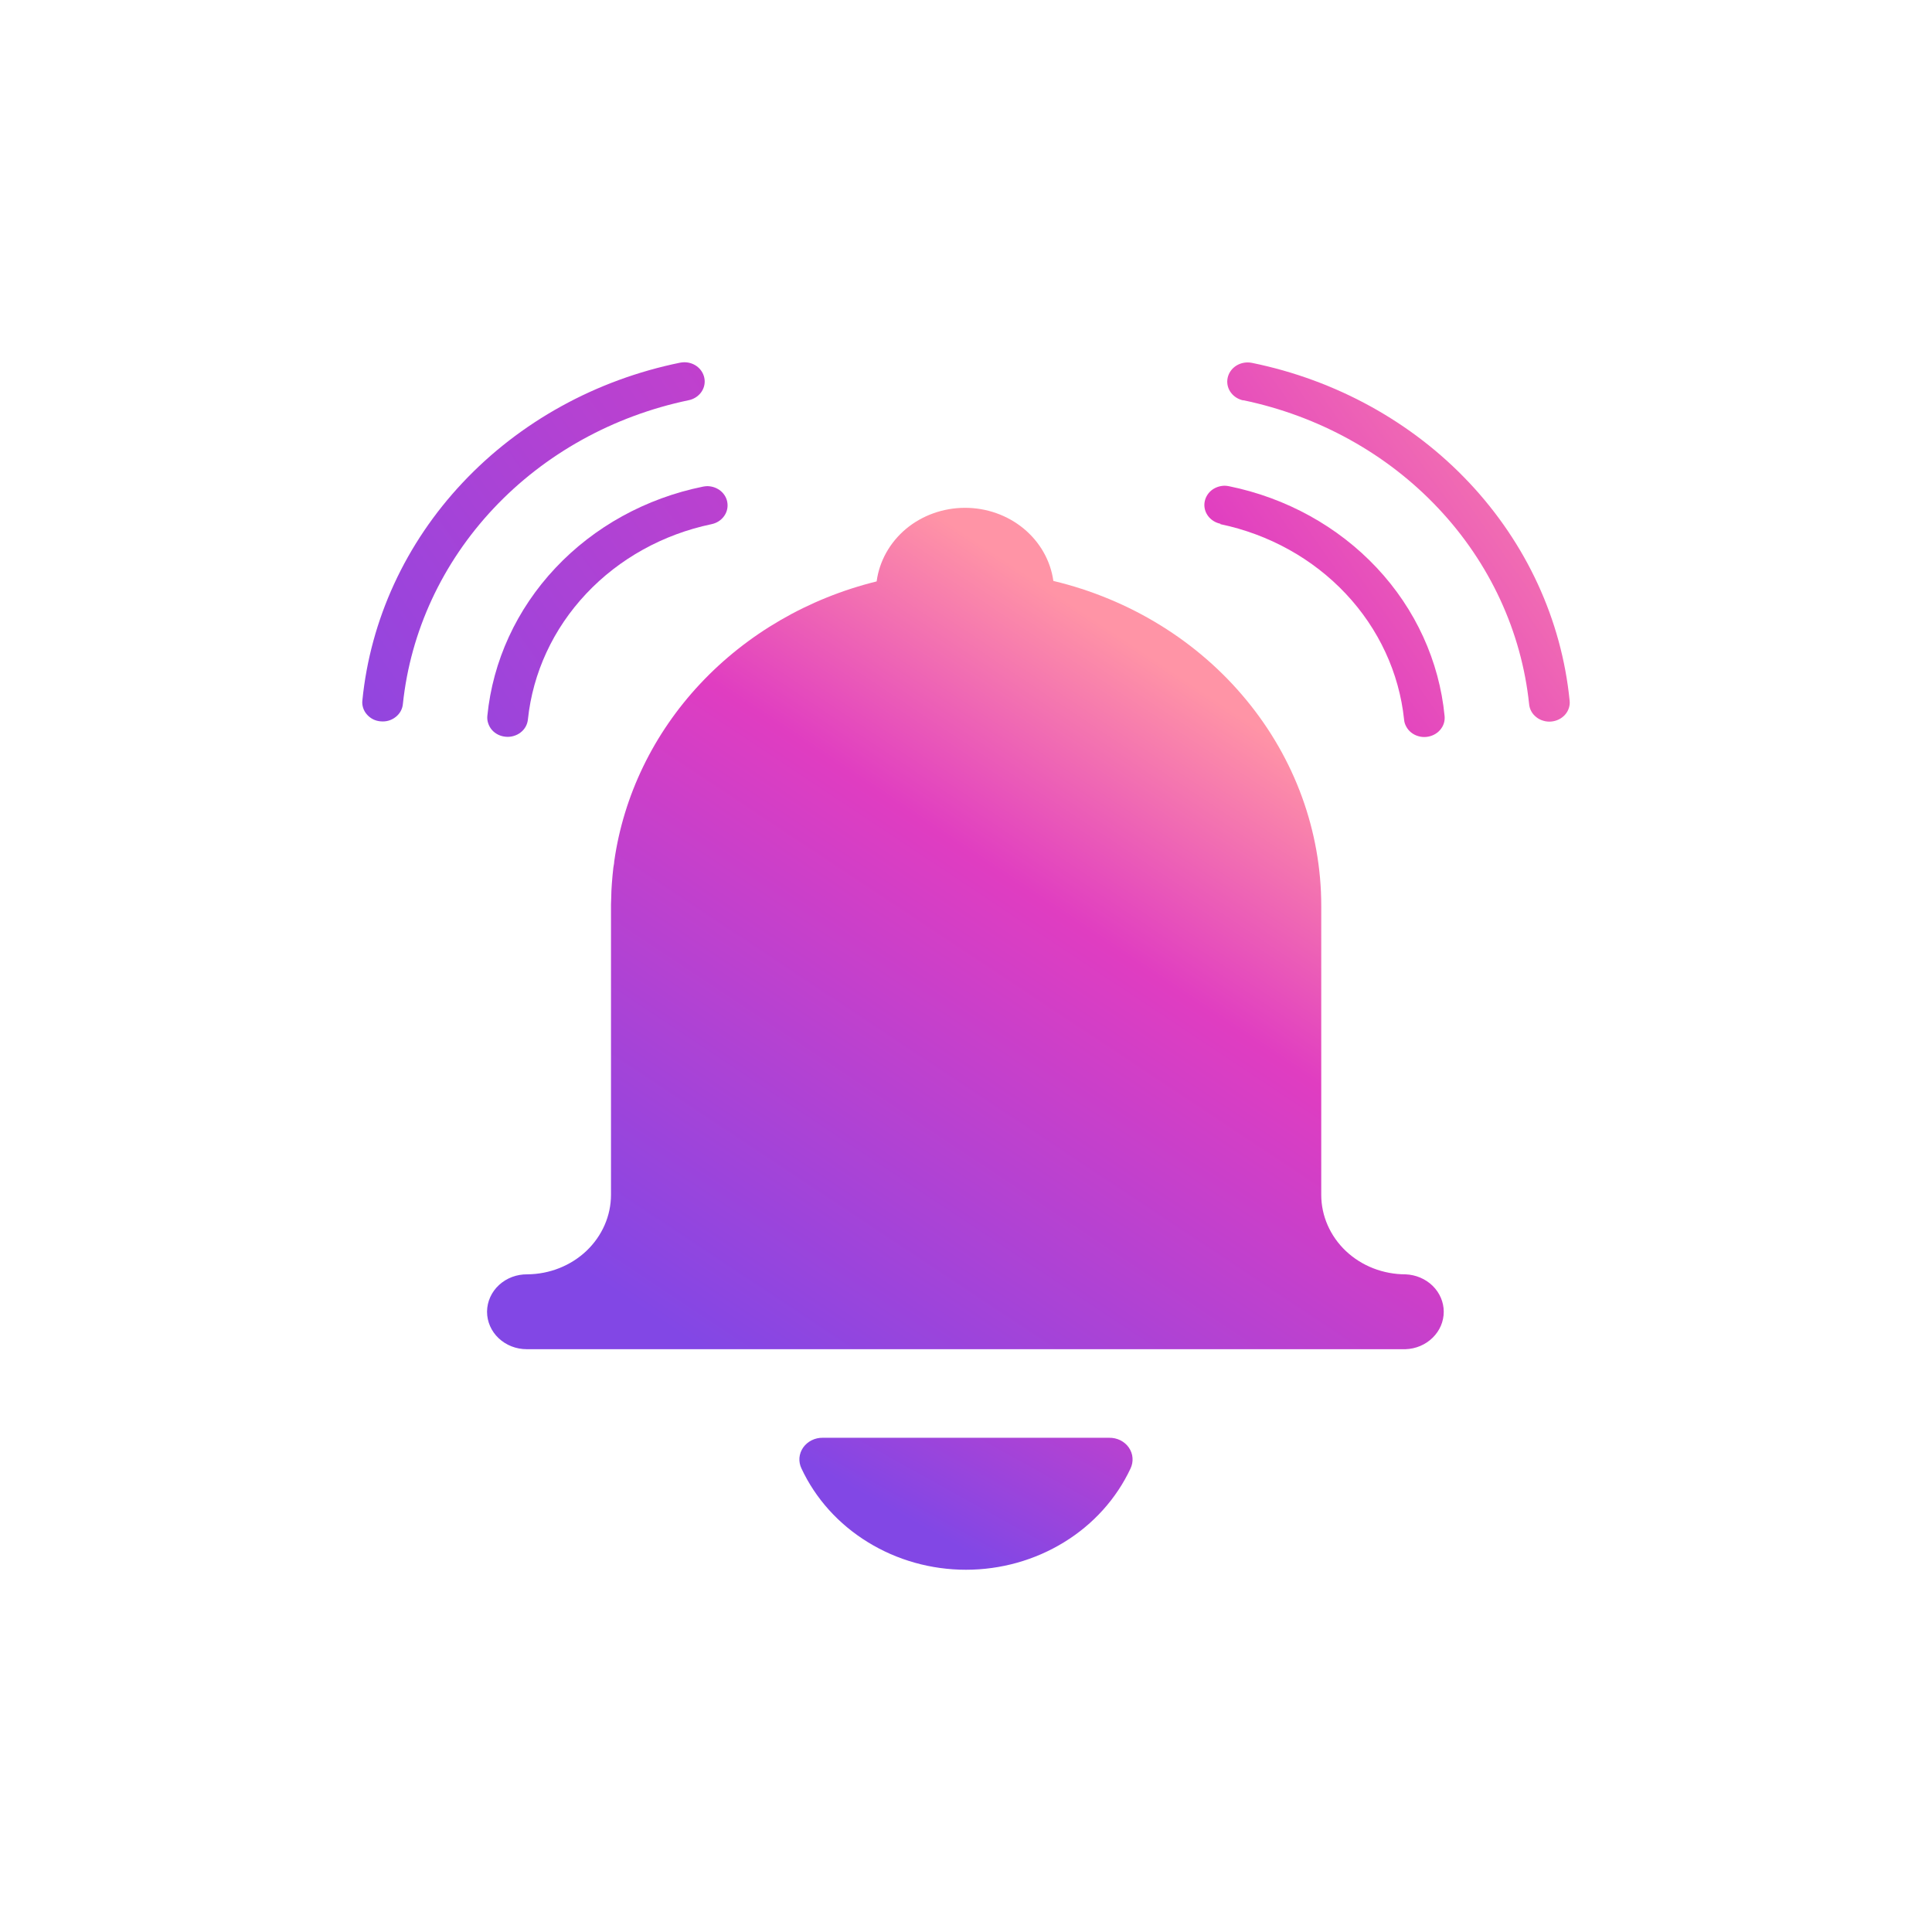
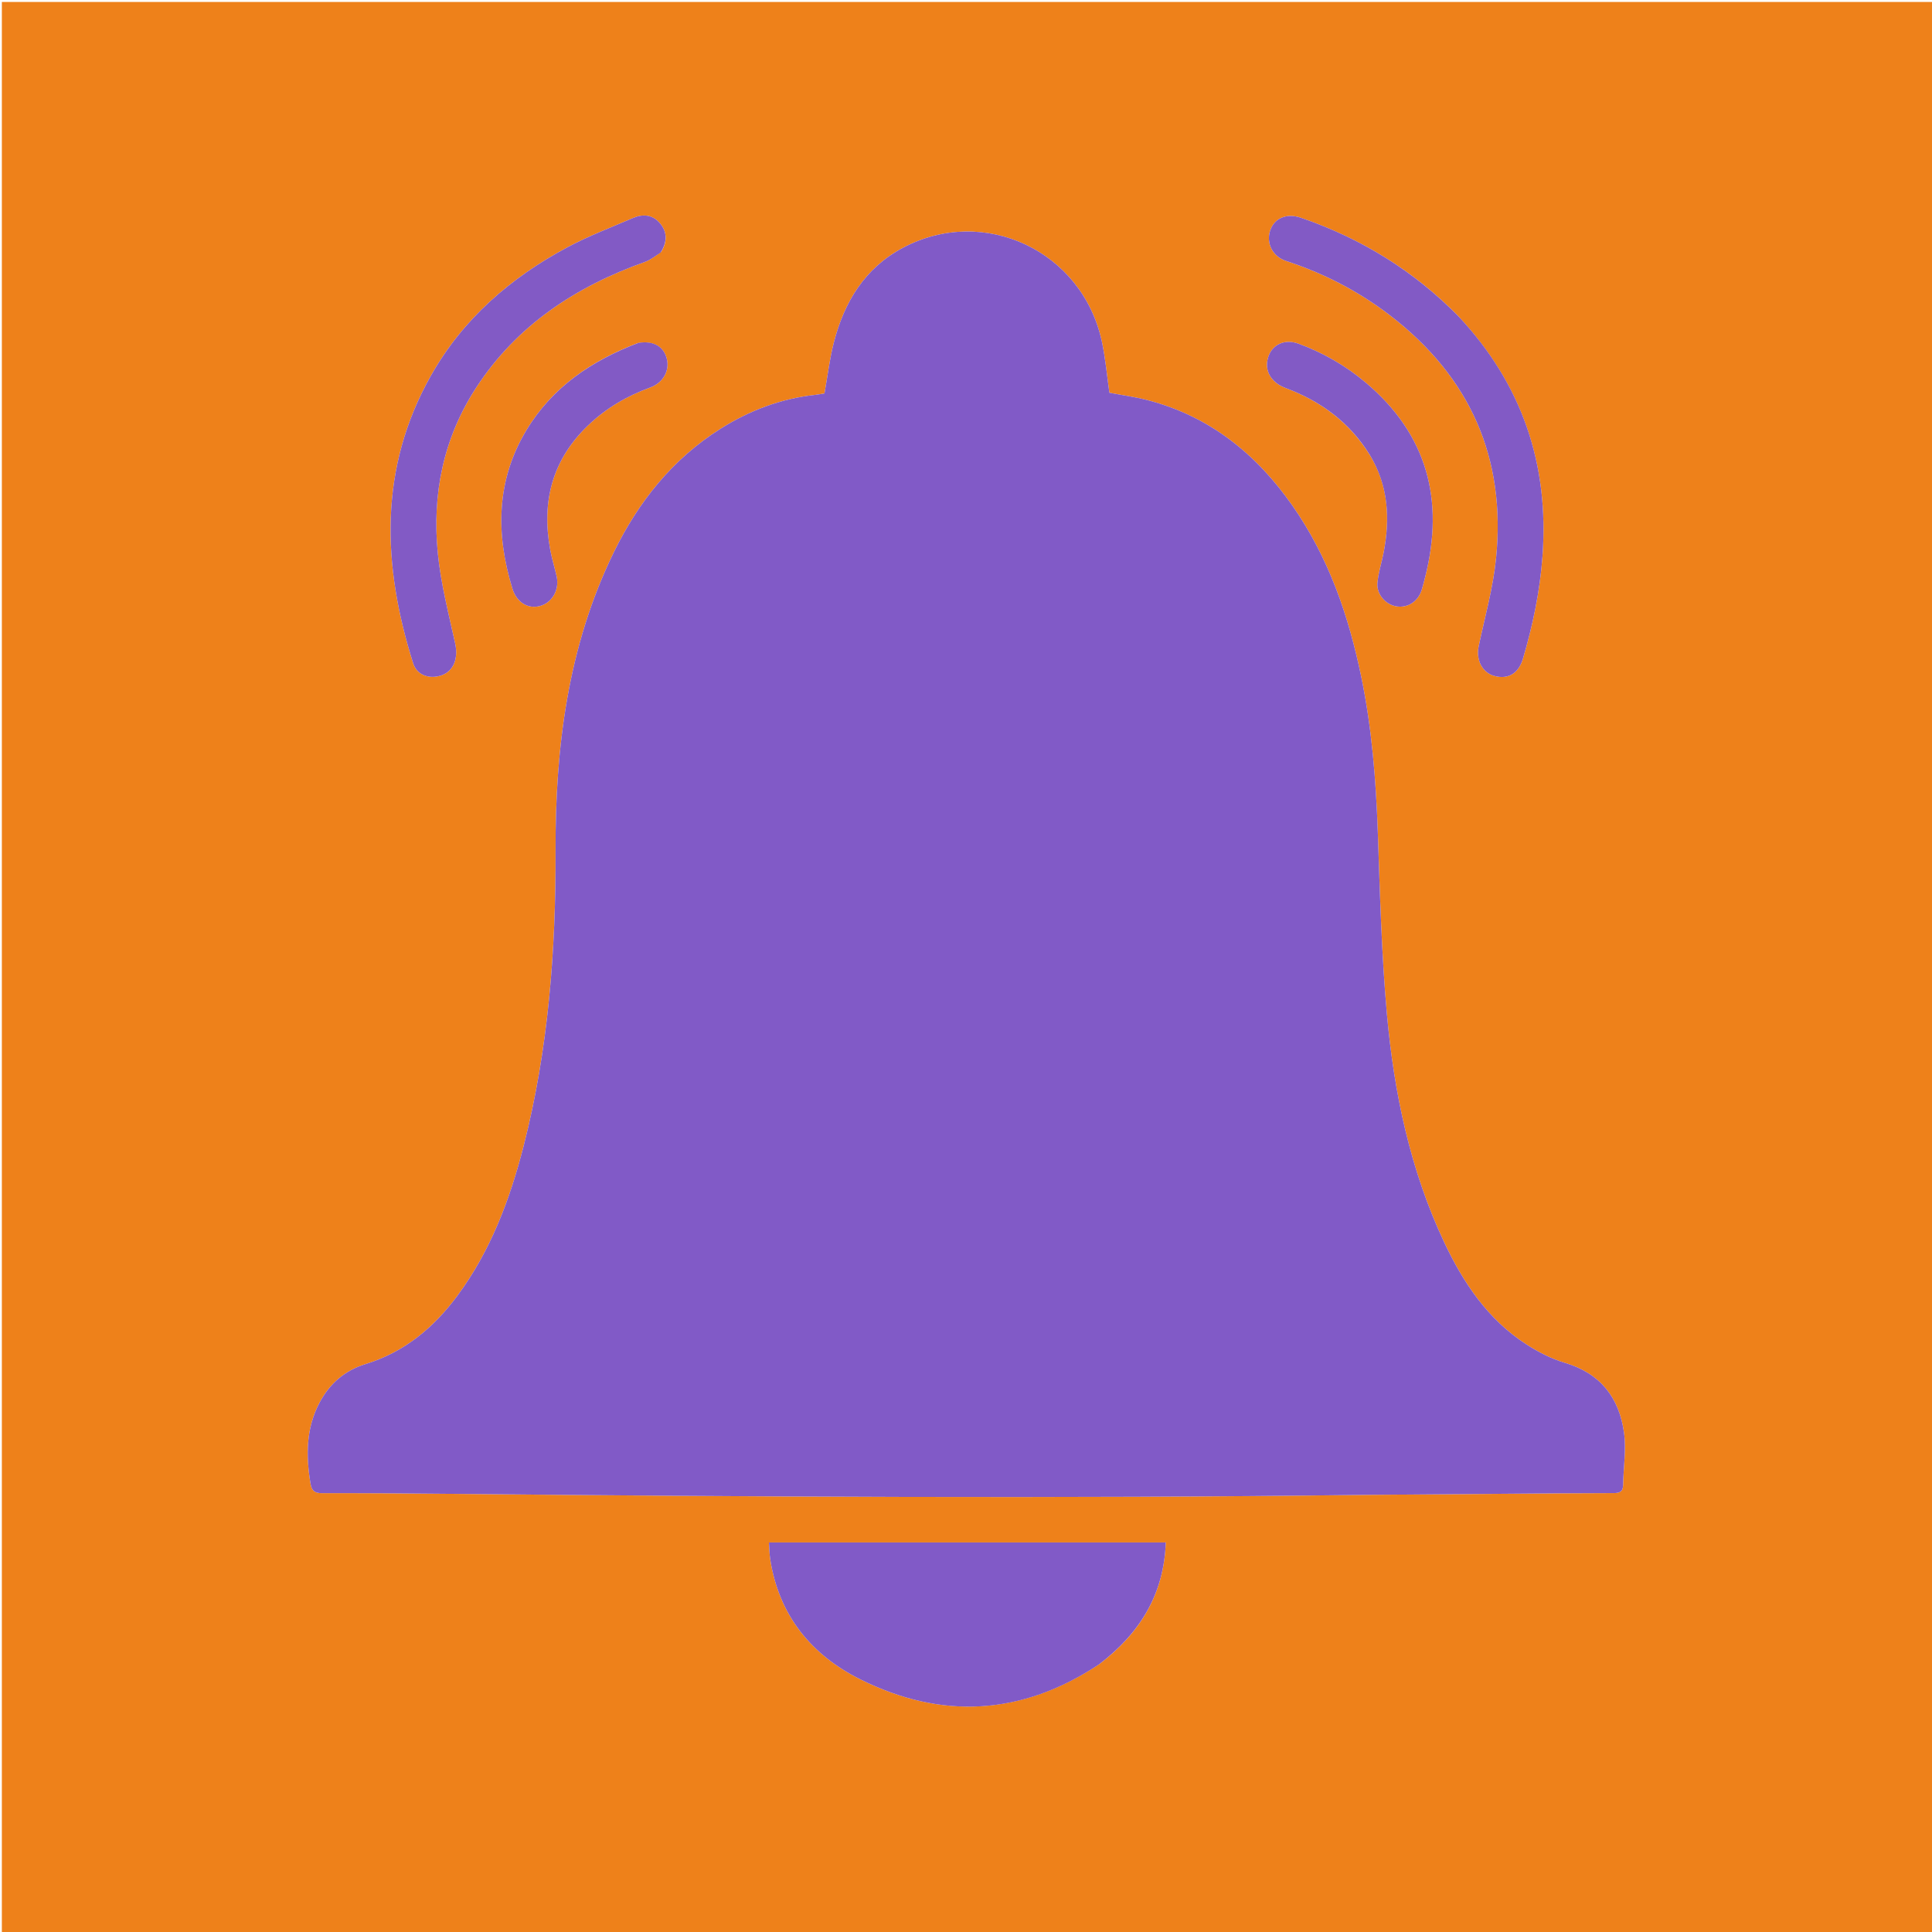
- <svg xmlns="http://www.w3.org/2000/svg" width="20" height="20" viewBox="-6 -6 32 32" fill="none">
-   <path d="M9.999 20C10.577 20 11.142 19.841 11.626 19.543C12.11 19.246 12.491 18.822 12.725 18.323C12.751 18.268 12.763 18.207 12.758 18.147C12.754 18.086 12.732 18.027 12.697 17.976C12.662 17.925 12.613 17.884 12.556 17.855C12.499 17.827 12.435 17.813 12.371 17.814H7.628C7.563 17.813 7.5 17.827 7.443 17.856C7.386 17.884 7.338 17.926 7.302 17.977C7.267 18.028 7.246 18.086 7.241 18.147C7.237 18.207 7.248 18.268 7.275 18.323C7.508 18.822 7.89 19.246 8.374 19.543C8.857 19.841 9.422 20 9.999 20V20Z" fill="url(#paint0_linear_3_8)" />
-   <path d="M17.281 15.107C16.91 15.107 16.555 14.969 16.293 14.722C16.031 14.474 15.884 14.139 15.884 13.79V9.002C15.884 7.767 15.447 6.568 14.643 5.594C13.84 4.619 12.715 3.925 11.447 3.622C11.4 3.286 11.225 2.978 10.955 2.755C10.685 2.532 10.338 2.41 9.98 2.411C9.621 2.412 9.275 2.536 9.006 2.76C8.738 2.985 8.565 3.294 8.52 3.63C7.389 3.909 6.372 4.499 5.597 5.326C4.823 6.152 4.327 7.178 4.173 8.271C4.173 8.304 4.163 8.337 4.159 8.37C4.155 8.403 4.149 8.46 4.145 8.505C4.141 8.55 4.137 8.595 4.134 8.639C4.13 8.683 4.129 8.713 4.127 8.751C4.127 8.827 4.121 8.903 4.12 8.98V13.789C4.12 14.136 3.974 14.47 3.715 14.717C3.455 14.964 3.103 15.104 2.734 15.107C2.647 15.106 2.561 15.121 2.481 15.151C2.401 15.181 2.327 15.227 2.265 15.284C2.203 15.341 2.154 15.409 2.12 15.484C2.086 15.559 2.068 15.64 2.067 15.722V15.727C2.067 15.891 2.136 16.049 2.259 16.165C2.383 16.282 2.55 16.347 2.724 16.347H17.281C17.451 16.341 17.611 16.273 17.729 16.157C17.847 16.042 17.913 15.888 17.913 15.727C17.913 15.567 17.847 15.413 17.729 15.297C17.611 15.182 17.451 15.114 17.281 15.107V15.107Z" fill="url(#paint1_linear_3_8)" />
-   <path d="M14.214 2.682C15.018 2.85 15.745 3.254 16.291 3.835C16.837 4.416 17.175 5.145 17.256 5.918C17.259 5.96 17.272 6 17.293 6.037C17.313 6.074 17.341 6.107 17.375 6.134C17.41 6.161 17.449 6.181 17.491 6.193C17.534 6.206 17.578 6.21 17.622 6.206C17.711 6.198 17.794 6.157 17.851 6.092C17.879 6.06 17.901 6.023 17.914 5.983C17.927 5.943 17.931 5.901 17.927 5.86C17.839 4.949 17.445 4.088 16.803 3.404C16.16 2.719 15.303 2.246 14.355 2.053C14.332 2.048 14.308 2.046 14.285 2.045C14.201 2.046 14.121 2.075 14.059 2.127C13.998 2.18 13.959 2.252 13.95 2.33C13.941 2.408 13.963 2.486 14.012 2.55C14.061 2.614 14.133 2.658 14.214 2.675V2.682Z" fill="url(#paint2_linear_3_8)" />
-   <path d="M14.593 0.629C15.844 0.89 16.976 1.517 17.826 2.422C18.676 3.326 19.201 4.46 19.327 5.663C19.331 5.705 19.343 5.746 19.364 5.783C19.384 5.82 19.413 5.852 19.447 5.879C19.481 5.906 19.52 5.926 19.563 5.938C19.605 5.951 19.649 5.955 19.694 5.951C19.783 5.943 19.865 5.902 19.922 5.838C19.951 5.806 19.972 5.768 19.985 5.729C19.998 5.689 20.003 5.647 19.998 5.605C19.865 4.266 19.282 3.002 18.336 1.996C17.39 0.99 16.128 0.294 14.735 0.01C14.712 0.005 14.688 0.003 14.665 0.003C14.581 0.003 14.501 0.032 14.439 0.084C14.377 0.137 14.338 0.209 14.329 0.287C14.32 0.365 14.342 0.444 14.391 0.507C14.44 0.571 14.512 0.615 14.593 0.632V0.629Z" fill="url(#paint3_linear_3_8)" />
-   <path d="M5.785 2.682C5.867 2.665 5.938 2.621 5.987 2.557C6.036 2.494 6.058 2.415 6.049 2.337C6.041 2.259 6.002 2.187 5.94 2.134C5.878 2.082 5.798 2.053 5.715 2.052C5.691 2.053 5.667 2.055 5.644 2.06C4.698 2.252 3.842 2.724 3.2 3.407C2.557 4.09 2.162 4.948 2.072 5.857C2.068 5.898 2.072 5.94 2.086 5.98C2.099 6.02 2.12 6.058 2.148 6.09C2.176 6.122 2.211 6.149 2.25 6.168C2.29 6.188 2.333 6.199 2.377 6.203C2.421 6.207 2.466 6.203 2.508 6.19C2.55 6.178 2.59 6.158 2.624 6.131C2.658 6.105 2.686 6.072 2.707 6.035C2.727 5.998 2.74 5.957 2.744 5.915C2.825 5.143 3.163 4.414 3.709 3.834C4.255 3.253 4.982 2.85 5.785 2.682V2.682Z" fill="url(#paint4_linear_3_8)" />
-   <path d="M5.406 0.629C5.487 0.613 5.559 0.568 5.608 0.505C5.657 0.441 5.679 0.363 5.67 0.285C5.661 0.207 5.622 0.134 5.561 0.082C5.499 0.029 5.419 0 5.335 0C5.312 0 5.288 0.003 5.265 0.007C3.871 0.291 2.61 0.987 1.664 1.993C0.717 2.999 0.135 4.263 0.002 5.602C-0.003 5.644 0.002 5.686 0.015 5.726C0.028 5.766 0.049 5.803 0.078 5.835C0.106 5.867 0.141 5.894 0.18 5.914C0.219 5.933 0.262 5.945 0.306 5.948C0.351 5.952 0.395 5.948 0.437 5.936C0.48 5.923 0.519 5.903 0.553 5.876C0.587 5.85 0.615 5.817 0.636 5.78C0.657 5.743 0.669 5.702 0.673 5.661C0.799 4.458 1.325 3.325 2.175 2.421C3.025 1.517 4.156 0.89 5.406 0.629V0.629Z" fill="url(#paint5_linear_3_8)" />
-   <defs>
-     <linearGradient id="paint0_linear_3_8" x1="13.188" y1="13.083" x2="9.631" y2="19.491" gradientUnits="userSpaceOnUse">
-       <stop stop-color="#FF94A6" />
-       <stop offset="0.32" stop-color="#E03DC1" />
-       <stop offset="1" stop-color="#8247E5" />
-     </linearGradient>
-     <linearGradient id="paint1_linear_3_8" x1="15.048" y1="6.191" x2="7.482" y2="17.587" gradientUnits="userSpaceOnUse">
-       <stop stop-color="#FF94A6" />
-       <stop offset="0.32" stop-color="#E03DC1" />
-       <stop offset="1" stop-color="#8247E5" />
-     </linearGradient>
-     <linearGradient id="paint2_linear_3_8" x1="21.644" y1="0.55" x2="2.481" y2="14.034" gradientUnits="userSpaceOnUse">
-       <stop stop-color="#FF94A6" />
-       <stop offset="0.32" stop-color="#E03DC1" />
-       <stop offset="1" stop-color="#8247E5" />
-     </linearGradient>
-     <linearGradient id="paint3_linear_3_8" x1="21.458" y1="0.286" x2="2.294" y2="13.768" gradientUnits="userSpaceOnUse">
-       <stop stop-color="#FF94A6" />
-       <stop offset="0.32" stop-color="#E03DC1" />
-       <stop offset="1" stop-color="#8247E5" />
-     </linearGradient>
-     <linearGradient id="paint4_linear_3_8" x1="17.931" y1="-4.727" x2="-1.232" y2="8.755" gradientUnits="userSpaceOnUse">
-       <stop stop-color="#FF94A6" />
-       <stop offset="0.32" stop-color="#E03DC1" />
-       <stop offset="1" stop-color="#8247E5" />
-     </linearGradient>
-     <linearGradient id="paint5_linear_3_8" x1="16.953" y1="-6.116" x2="-2.202" y2="7.361" gradientUnits="userSpaceOnUse">
-       <stop stop-color="#FF94A6" />
-       <stop offset="0.32" stop-color="#E03DC1" />
-       <stop offset="1" stop-color="#8247E5" />
-     </linearGradient>
-   </defs>
+ <svg xmlns="http://www.w3.org/2000/svg" version="1.1" id="Layer_1" x="0px" y="0px" width="100%" viewBox="0 0 1080 1080" enable-background="new 0 0 1080 1080" xml:space="preserve">
+   <path fill="#EE811A" opacity="1" stroke="none" d=" M633,1081   C422.024,1081 211.549,1081 1.036,1081   C1.036,721.066 1.036,361.132 1.036,1.099   C360.893,1.099 720.785,1.099 1080.839,1.099   C1080.839,361 1080.839,721 1080.839,1081   C931.798,1081 782.649,1081 633,1081  M764.442,835.633   C791.269,835.42 818.095,835.202 844.922,834.997   C863.918,834.852 882.915,834.662 901.911,834.649   C905.274,834.647 907.262,833.988 907.324,830.136   C907.481,820.363 909.147,810.412 907.83,800.86   C905.142,781.355 894.647,767.724 874.826,761.849   C867.287,759.615 859.961,755.844 853.317,751.565   C831.704,737.644 817.939,717.049 807.251,694.315   C788.311,654.028 779.278,611.005 775.305,567.071   C772.248,533.271 771.4,499.252 770.206,465.308   C769.179,436.119 766.882,407.12 760.977,378.486   C753.924,344.28 742.741,311.675 722.55,282.77   C702.356,253.861 676.296,232.76 641.603,223.71   C634.56,221.873 627.291,220.906 620.157,219.544   C618.792,210.037 617.974,200.393 615.964,191.004   C605.109,140.31 550.038,114.375 504.678,138.553   C483.391,149.9 471.962,168.814 466.135,191.428   C463.746,200.696 462.629,210.291 460.896,219.945   C459.435,220.169 457.635,220.514 455.82,220.713   C436.594,222.813 418.982,229.453 402.703,239.731   C375.824,256.701 356.822,280.645 343.071,308.825   C317.401,361.432 310.37,417.975 310.571,475.525   C310.765,531.255 306.565,586.347 292.753,640.437   C285.091,670.44 274.303,699.22 255.632,724.407   C242.412,742.241 225.976,755.894 204.415,762.509   C192.759,766.085 184.322,773.434 178.679,784.002   C171.003,798.374 171.01,813.673 173.573,829.291   C174.245,833.383 175.872,834.708 180.072,834.695   C202.734,834.626 225.398,834.81 248.059,835.033   C419.857,836.722 591.655,837.812 764.442,835.633  M614.649,930.164   C637.134,913.083 650.694,891.236 651.67,862.25   C577.37,862.25 503.825,862.25 429.851,862.25   C430.095,865.655 430.103,868.65 430.552,871.578   C435.37,902.96 453.506,925.121 480.983,938.792   C526.498,961.439 571.29,958.983 614.649,930.164  M814.983,176.518   C790.132,151.239 760.734,133.227 727.274,121.749   C719.259,118.999 712.388,121.907 710.047,128.814   C707.645,135.901 711.388,143.415 718.921,145.872   C740.013,152.749 759.455,162.795 777.029,176.287   C821.869,210.712 842.031,256.225 836.274,312.45   C834.59,328.897 830.007,345.055 826.592,361.312   C824.98,368.983 828.646,376.087 835.545,377.908   C843.122,379.907 848.922,376.376 851.336,368.21   C856.87,349.49 860.825,330.485 862.255,310.961   C866.021,259.526 850.86,214.757 814.983,176.518  M369.555,140.869   C373.006,135.309 373.18,129.738 368.828,124.692   C364.699,119.904 359.287,119.524 353.77,121.902   C341.562,127.163 329.052,131.896 317.359,138.143   C285.451,155.189 258.757,178.28 240.829,210.095   C211.652,261.872 213.665,315.897 230.922,370.667   C232.74,376.439 238.05,379.095 243.99,378.21   C252.733,376.908 256.559,369.3 254.438,359.661   C250.763,342.956 246.415,326.238 244.736,309.289   C241.463,276.257 247.861,244.819 266.197,216.665   C288.962,181.712 321.928,160.153 360.61,146.37   C363.633,145.293 366.265,143.117 369.555,140.869  M356.459,191.8   C330.733,201.585 308.766,216.473 294.325,240.381   C277.373,268.447 277.035,298.409 286.433,329.012   C288.808,336.747 295.222,340.637 301.966,338.723   C308.803,336.783 312.839,329.559 311.144,322.115   C310.002,317.092 308.462,312.149 307.535,307.09   C302.636,280.35 308.763,256.921 328.757,237.774   C338.764,228.19 350.422,221.34 363.421,216.621   C370.689,213.983 374.454,207.223 372.74,200.488   C370.997,193.634 365.221,190.306 356.459,191.8  M765.939,254.656   C776.165,271.613 777.088,289.882 773.488,308.756   C772.4,314.461 770.515,320.07 769.994,325.814   C769.412,332.227 774.611,338.005 780.648,338.964   C786.969,339.968 792.742,336.208 794.755,329.698   C795.491,327.315 796.096,324.889 796.705,322.469   C807.482,279.663 797.946,243.021 763.608,214.015   C752.315,204.476 739.633,197.155 725.757,192.095   C717.096,188.936 709.46,193.63 708.36,202.246   C707.538,208.683 711.486,214.202 718.686,216.909   C738.269,224.271 754.42,235.991 765.939,254.656  z" />
+   <path fill="#815AC7" opacity="1" stroke="none" d=" M763.95,835.638   C591.655,837.812 419.857,836.722 248.059,835.033   C225.398,834.81 202.734,834.626 180.072,834.695   C175.872,834.708 174.245,833.383 173.573,829.291   C171.01,813.673 171.003,798.374 178.679,784.002   C184.322,773.434 192.759,766.085 204.415,762.509   C225.976,755.894 242.412,742.241 255.632,724.407   C274.303,699.22 285.091,670.44 292.753,640.437   C306.565,586.347 310.765,531.255 310.571,475.525   C310.37,417.975 317.401,361.432 343.071,308.825   C356.822,280.645 375.824,256.701 402.703,239.731   C418.982,229.453 436.594,222.813 455.82,220.713   C457.635,220.514 459.435,220.169 460.896,219.945   C462.629,210.291 463.746,200.696 466.135,191.428   C471.962,168.814 483.391,149.9 504.678,138.553   C550.038,114.375 605.109,140.31 615.964,191.004   C617.974,200.393 618.792,210.037 620.157,219.544   C627.291,220.906 634.56,221.873 641.603,223.71   C676.296,232.76 702.356,253.861 722.55,282.77   C742.741,311.675 753.924,344.28 760.977,378.486   C766.882,407.12 769.179,436.119 770.206,465.308   C771.4,499.252 772.248,533.271 775.305,567.071   C779.278,611.005 788.311,654.028 807.251,694.315   C817.939,717.049 831.704,737.644 853.317,751.565   C859.961,755.844 867.287,759.615 874.826,761.849   C894.647,767.724 905.142,781.355 907.83,800.86   C909.147,810.412 907.481,820.363 907.324,830.136   C907.262,833.988 905.274,834.647 901.911,834.649   C882.915,834.662 863.918,834.852 844.922,834.997   C818.095,835.202 791.269,835.42 763.95,835.638  z" />
+   <path fill="#815AC7" opacity="1" stroke="none" d=" M614.361,930.379   C571.29,958.983 526.498,961.439 480.983,938.792   C453.506,925.121 435.37,902.96 430.552,871.578   C430.103,868.65 430.095,865.655 429.851,862.25   C503.825,862.25 577.37,862.25 651.67,862.25   C650.694,891.236 637.134,913.083 614.361,930.379  z" />
+   <path fill="#825AC5" opacity="1" stroke="none" d=" M815.233,176.768   C850.86,214.757 866.021,259.526 862.255,310.961   C860.825,330.485 856.87,349.49 851.336,368.21   C848.922,376.376 843.122,379.907 835.545,377.908   C828.646,376.087 824.98,368.983 826.592,361.312   C830.007,345.055 834.59,328.897 836.274,312.45   C842.031,256.225 821.869,210.712 777.029,176.287   C759.455,162.795 740.013,152.749 718.921,145.872   C711.388,143.415 707.645,135.901 710.047,128.814   C712.388,121.907 719.259,118.999 727.274,121.749   C760.734,133.227 790.132,151.239 815.233,176.768  z" />
+   <path fill="#825AC5" opacity="1" stroke="none" d=" M369.317,141.16   C366.265,143.117 363.633,145.293 360.61,146.37   C321.928,160.153 288.962,181.712 266.197,216.665   C247.861,244.819 241.463,276.257 244.736,309.289   C246.415,326.238 250.763,342.956 254.438,359.661   C256.559,369.3 252.733,376.908 243.99,378.21   C238.05,379.095 232.74,376.439 230.922,370.667   C213.665,315.897 211.652,261.872 240.829,210.095   C258.757,178.28 285.451,155.189 317.359,138.143   C329.052,131.896 341.562,127.163 353.77,121.902   C359.287,119.524 364.699,119.904 368.828,124.692   C373.18,129.738 373.006,135.309 369.317,141.16  z" />
+   <path fill="#825AC5" opacity="1" stroke="none" d=" M356.849,191.678   C365.221,190.306 370.997,193.634 372.74,200.488   C374.454,207.223 370.689,213.983 363.421,216.621   C350.422,221.34 338.764,228.19 328.757,237.774   C308.763,256.921 302.636,280.35 307.535,307.09   C308.462,312.149 310.002,317.092 311.144,322.115   C312.839,329.559 308.803,336.783 301.966,338.723   C295.222,340.637 288.808,336.747 286.433,329.012   C277.035,298.409 277.373,268.447 294.325,240.381   C308.766,216.473 330.733,201.585 356.849,191.678  z" />
+   <path fill="#825AC5" opacity="1" stroke="none" d=" M765.751,254.34   C754.42,235.991 738.269,224.271 718.686,216.909   C711.486,214.202 707.538,208.683 708.36,202.246   C709.46,193.63 717.096,188.936 725.757,192.095   C739.633,197.155 752.315,204.476 763.608,214.015   C797.946,243.021 807.482,279.663 796.705,322.469   C796.096,324.889 795.491,327.315 794.755,329.698   C792.742,336.208 786.969,339.968 780.648,338.964   C774.611,338.005 769.412,332.227 769.994,325.814   C770.515,320.07 772.4,314.461 773.488,308.756   C777.088,289.882 776.165,271.613 765.751,254.34  z" />
</svg>
